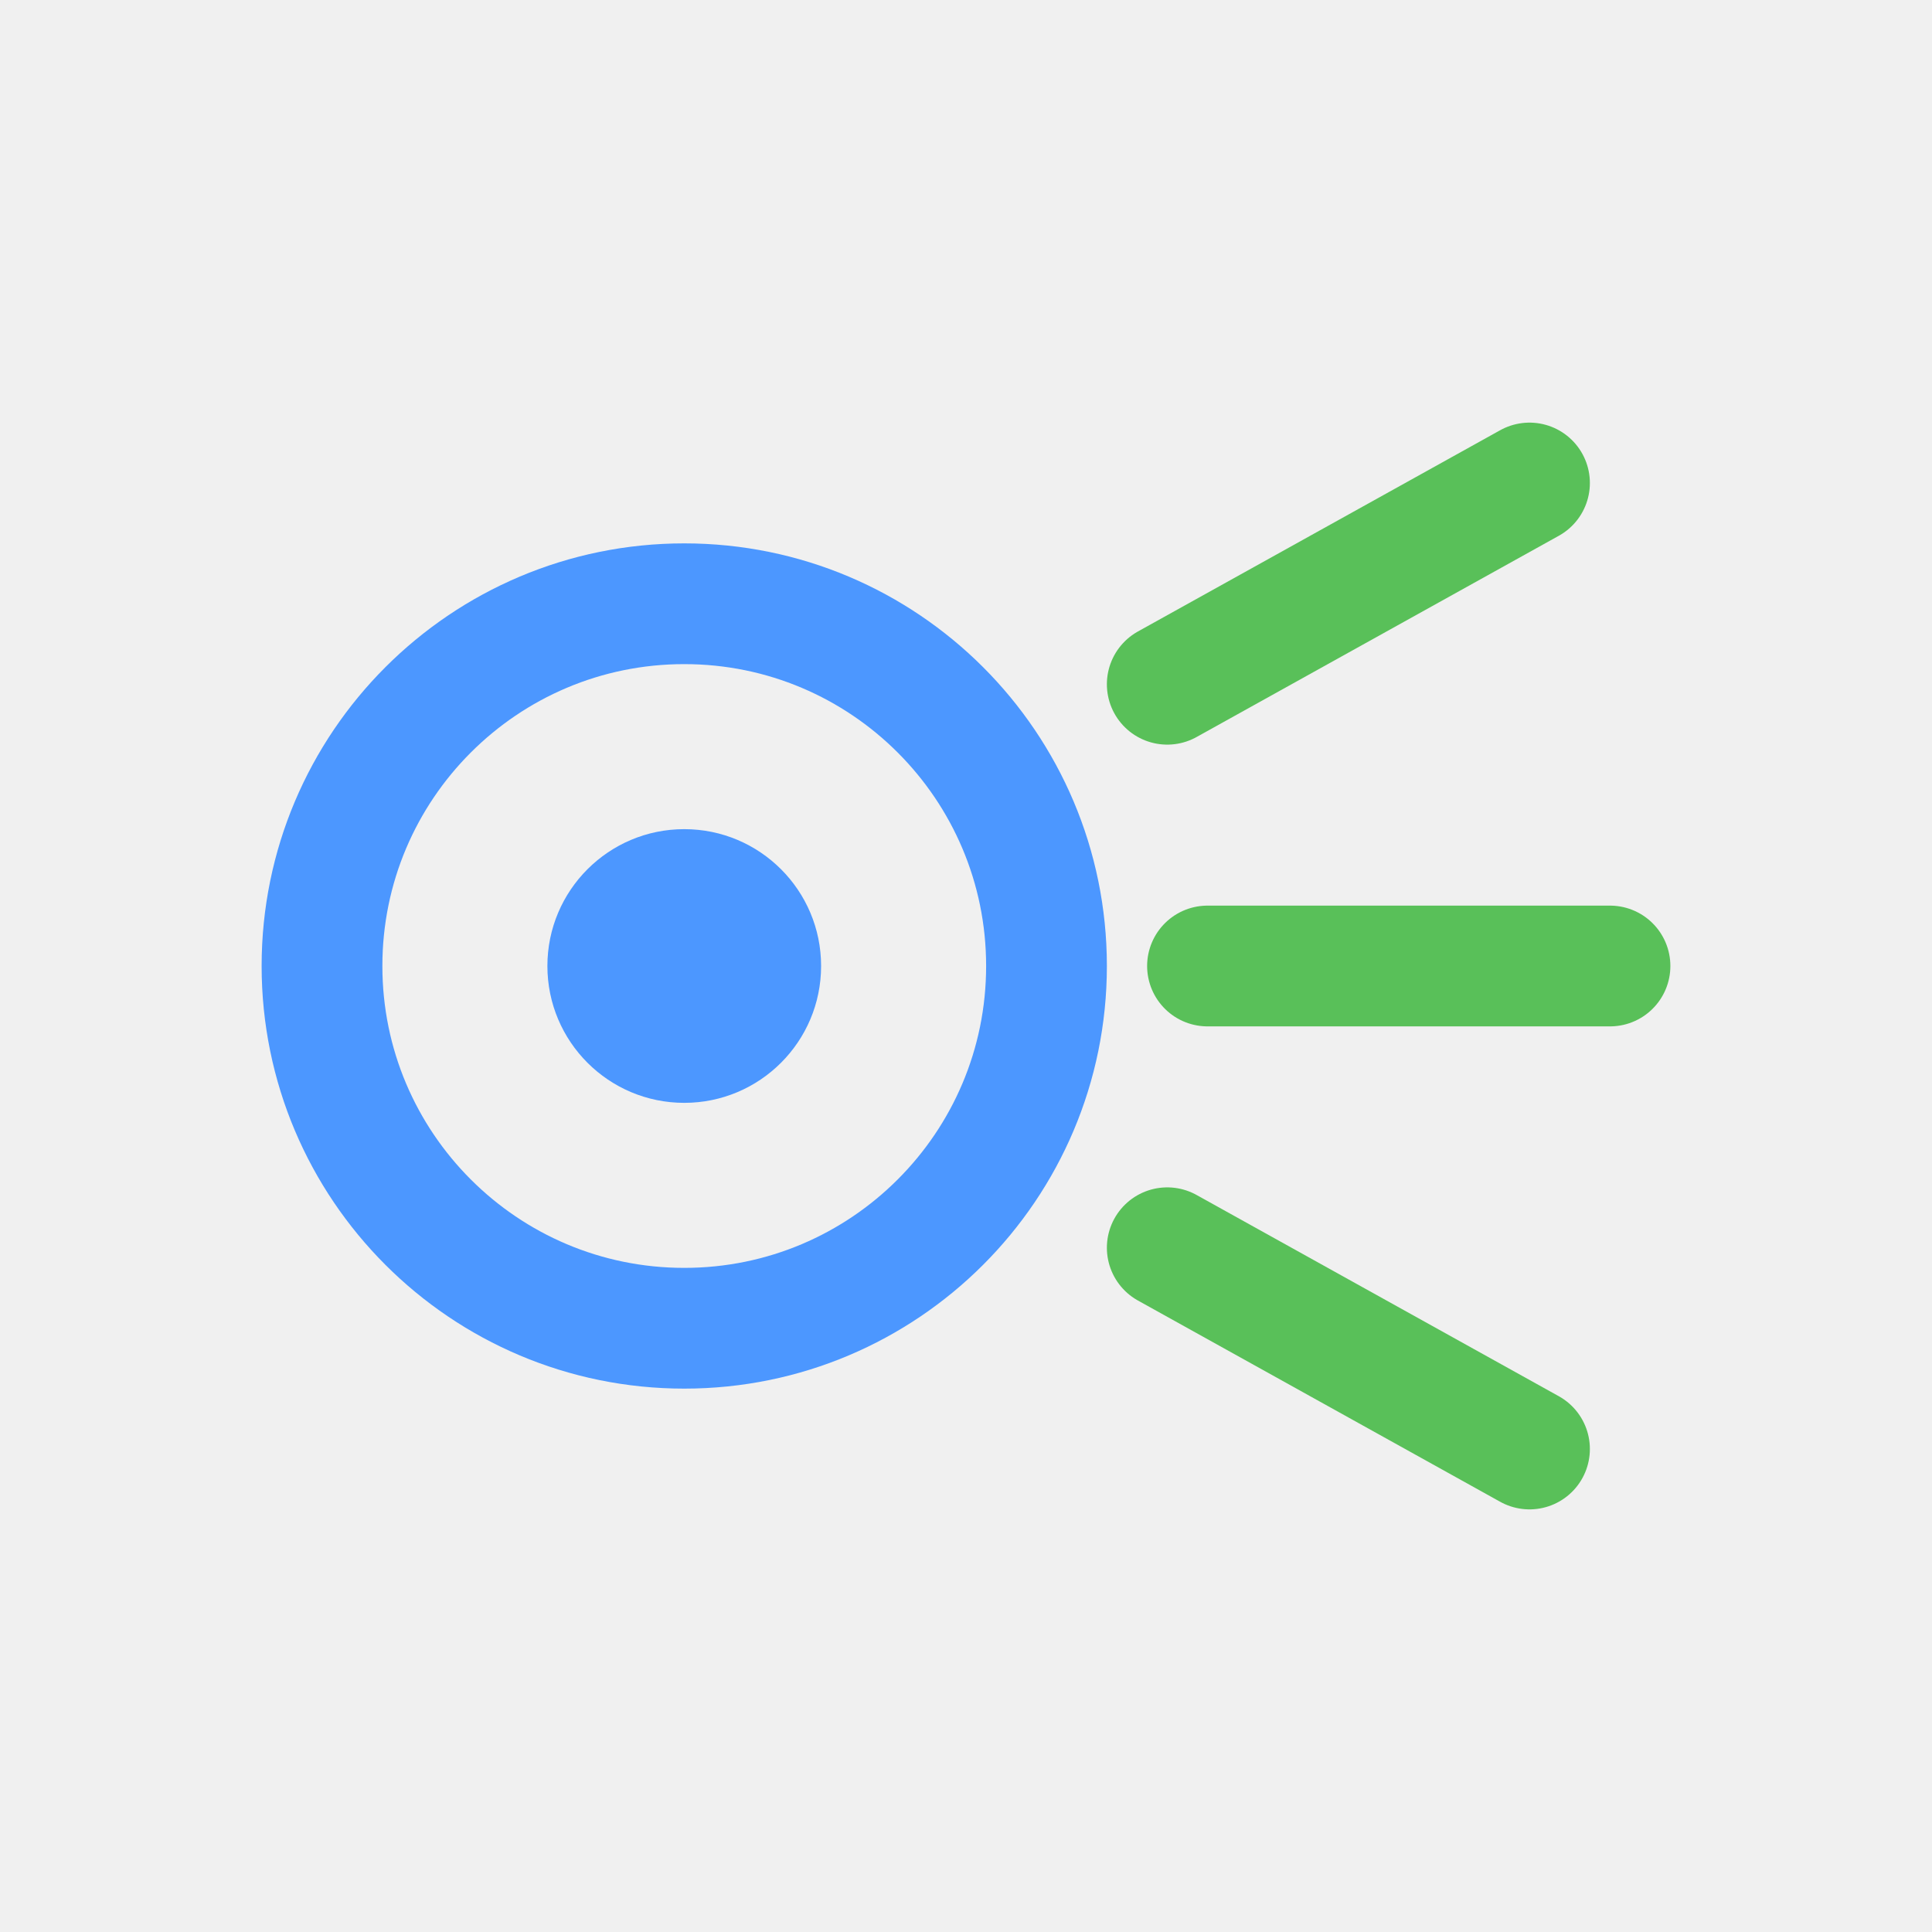
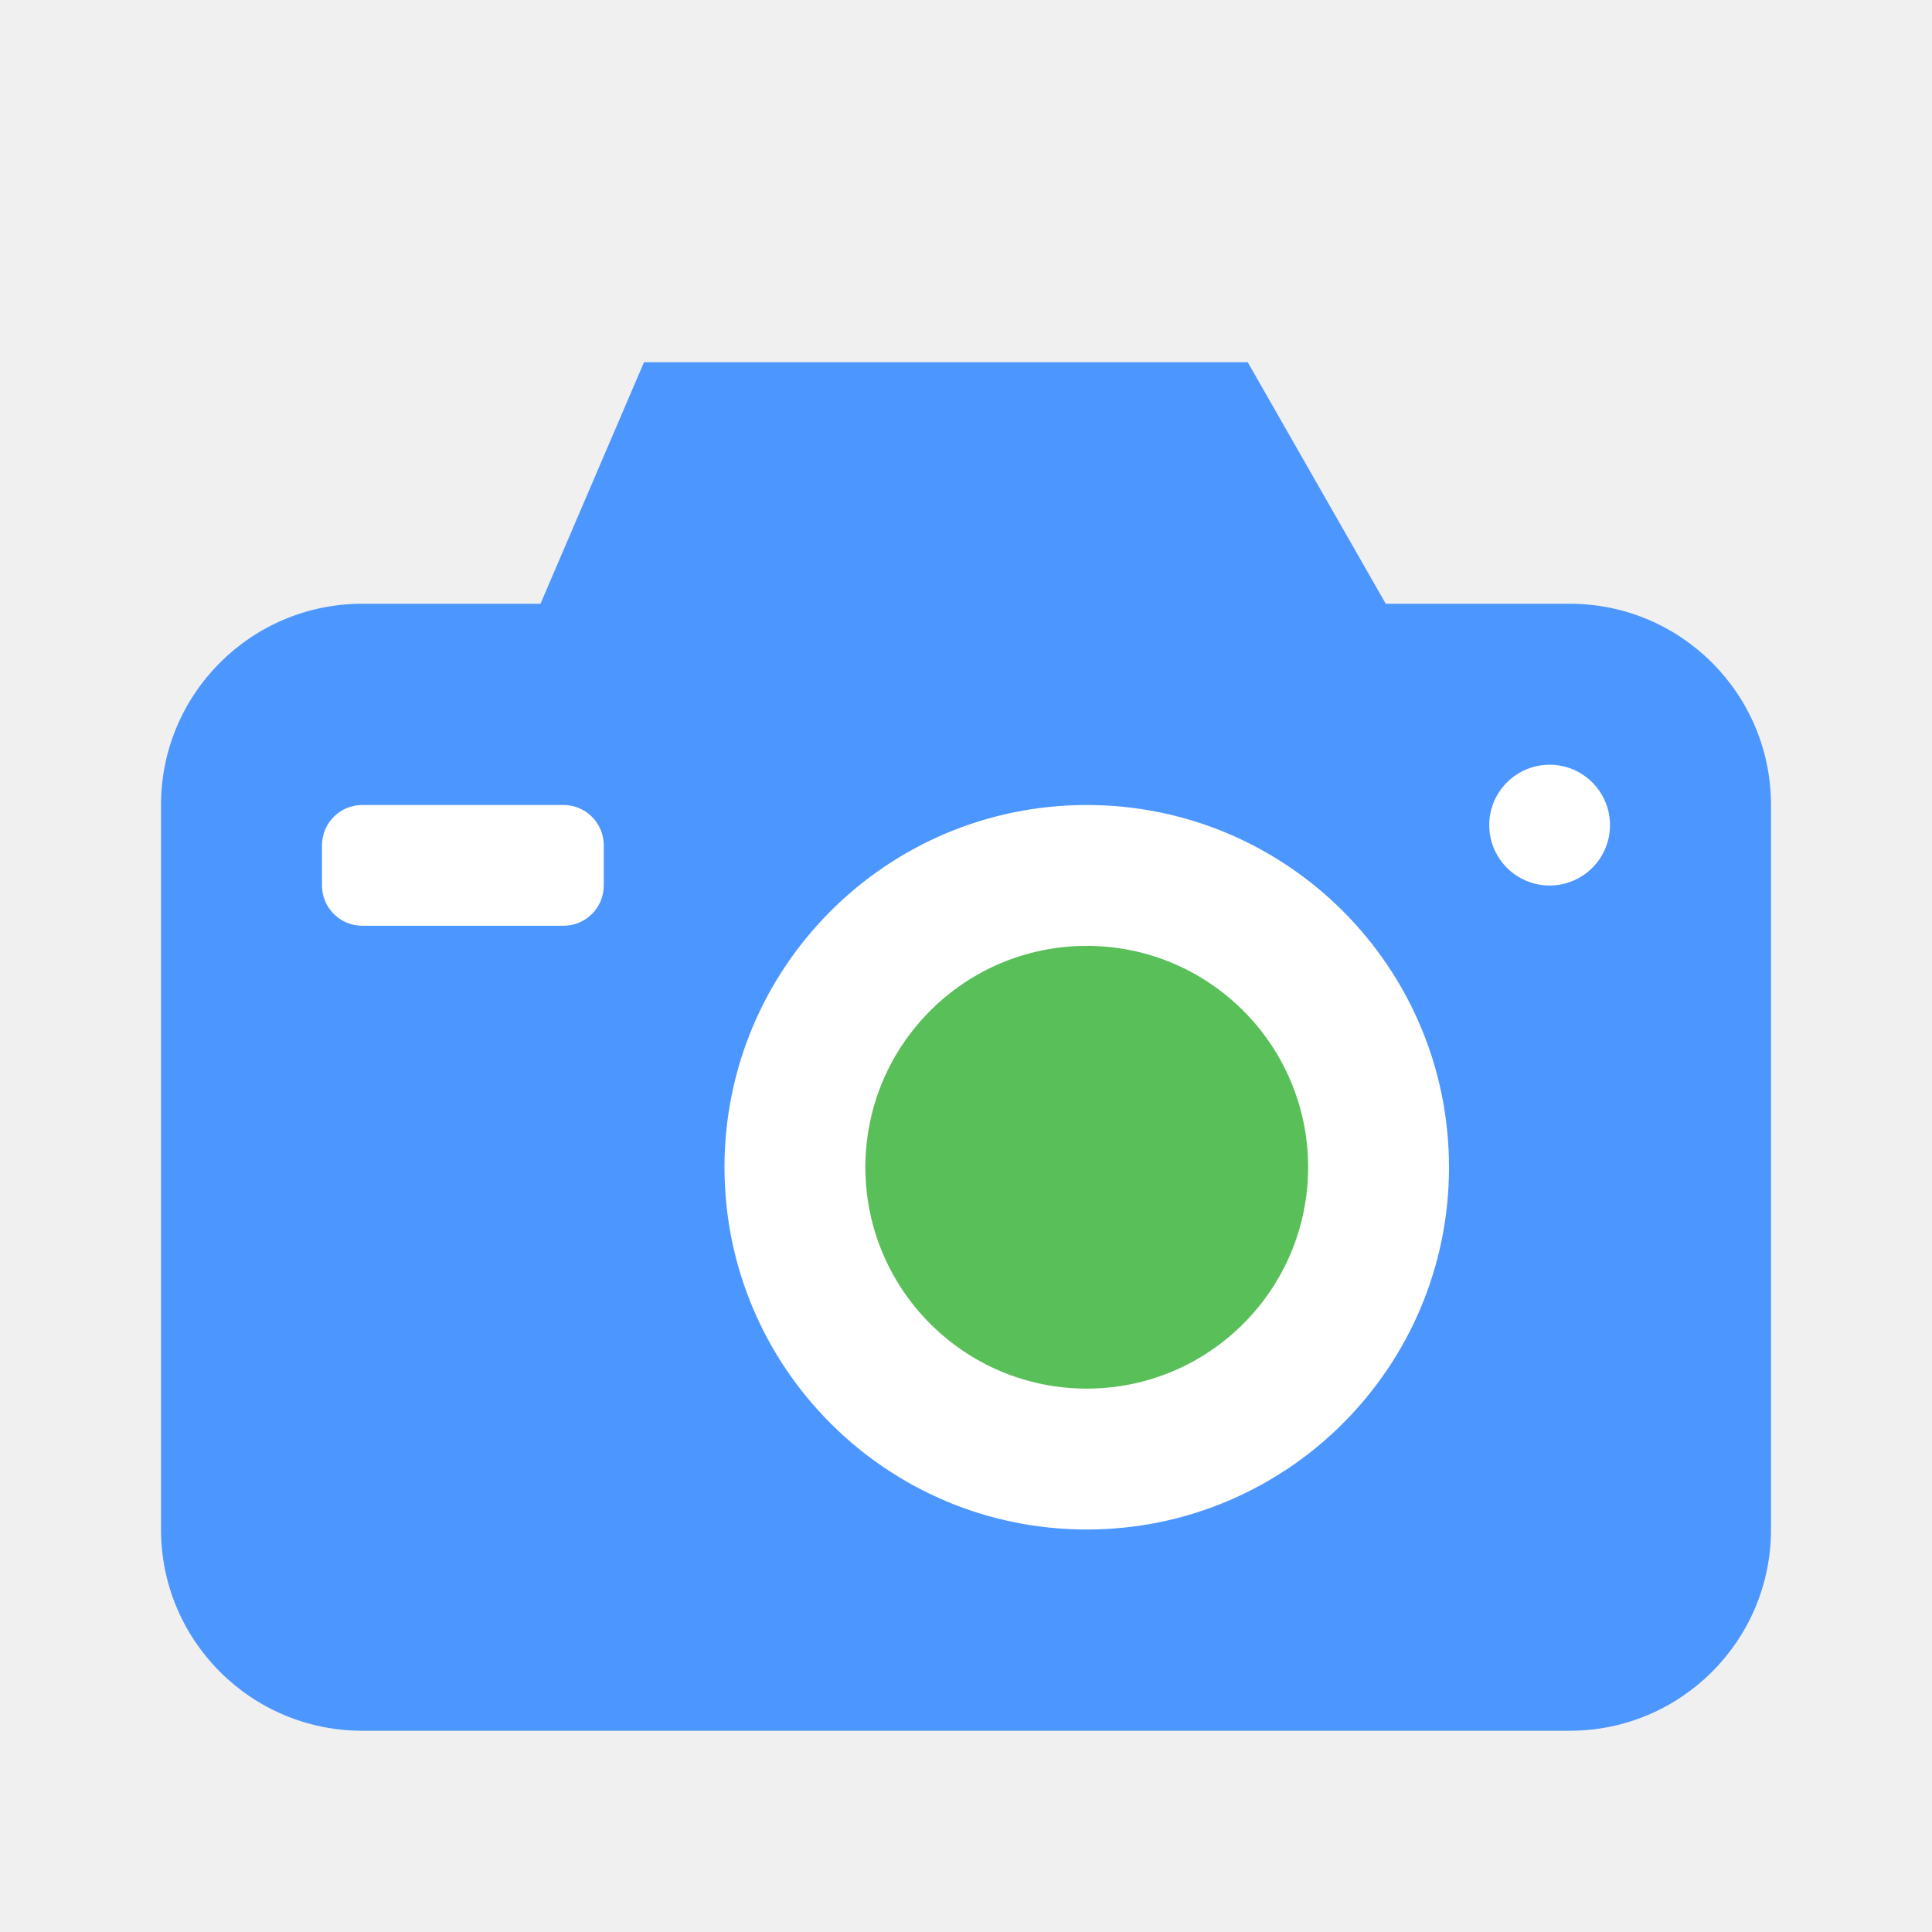
<svg xmlns="http://www.w3.org/2000/svg" viewBox="0 0 48 48">
-   <circle cx="17" cy="24" r="9" fill="none" stroke="#4C97FF" stroke-width="3" />
-   <circle cx="17" cy="24" r="3.4" fill="#4C97FF" />
-   <path d="M30 24h10M29 17l9-5M29 31l9 5" fill="none" stroke="#59C059" stroke-width="3" stroke-linecap="round" stroke-linejoin="round" />
+   <path d="m13 16 3-7h15l4 7Z" fill="#4C97FF" />
+   <rect x="4" y="15" width="40" height="28" rx="5" fill="#4C97FF" />
+   <rect x="8" y="20" width="7" height="3" rx="1" fill="#fff" />
+   <circle cx="27" cy="29" r="9" fill="#fff" />
+   <circle cx="27" cy="29" r="5.5" fill="#59C059" />
+   <circle cx="38.5" cy="20.5" r="1.5" fill="#fff" />
</svg>
